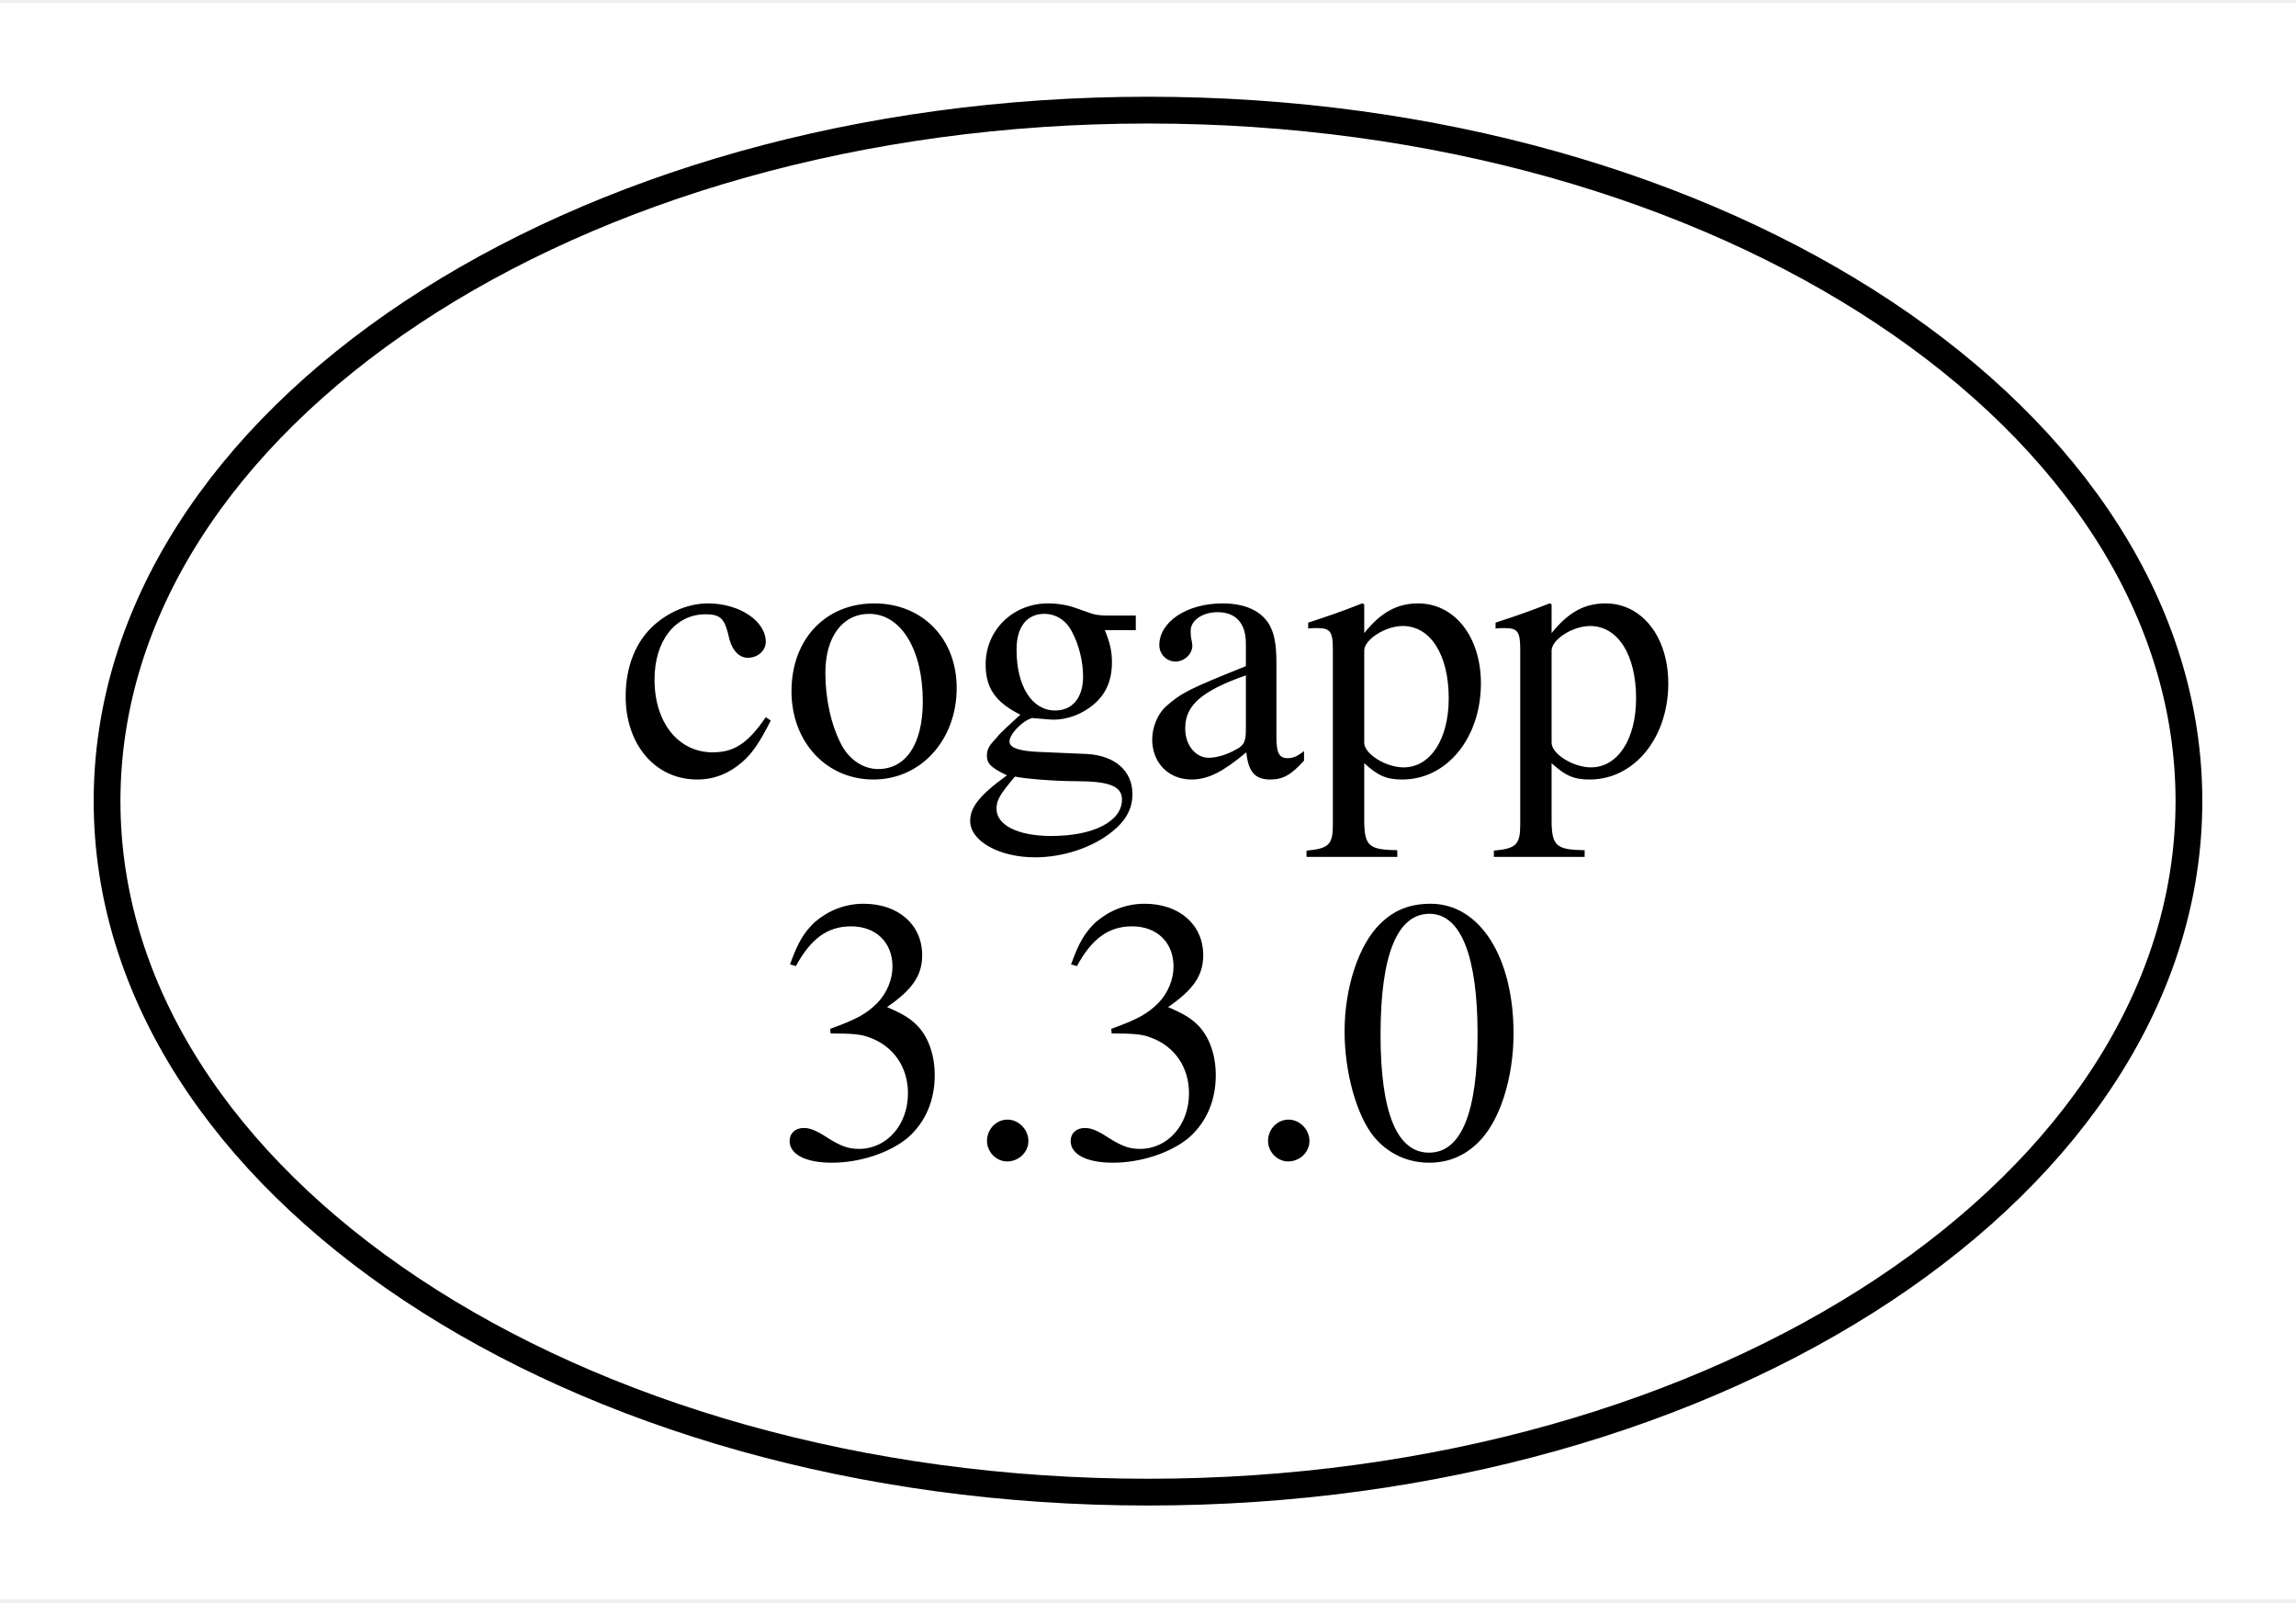
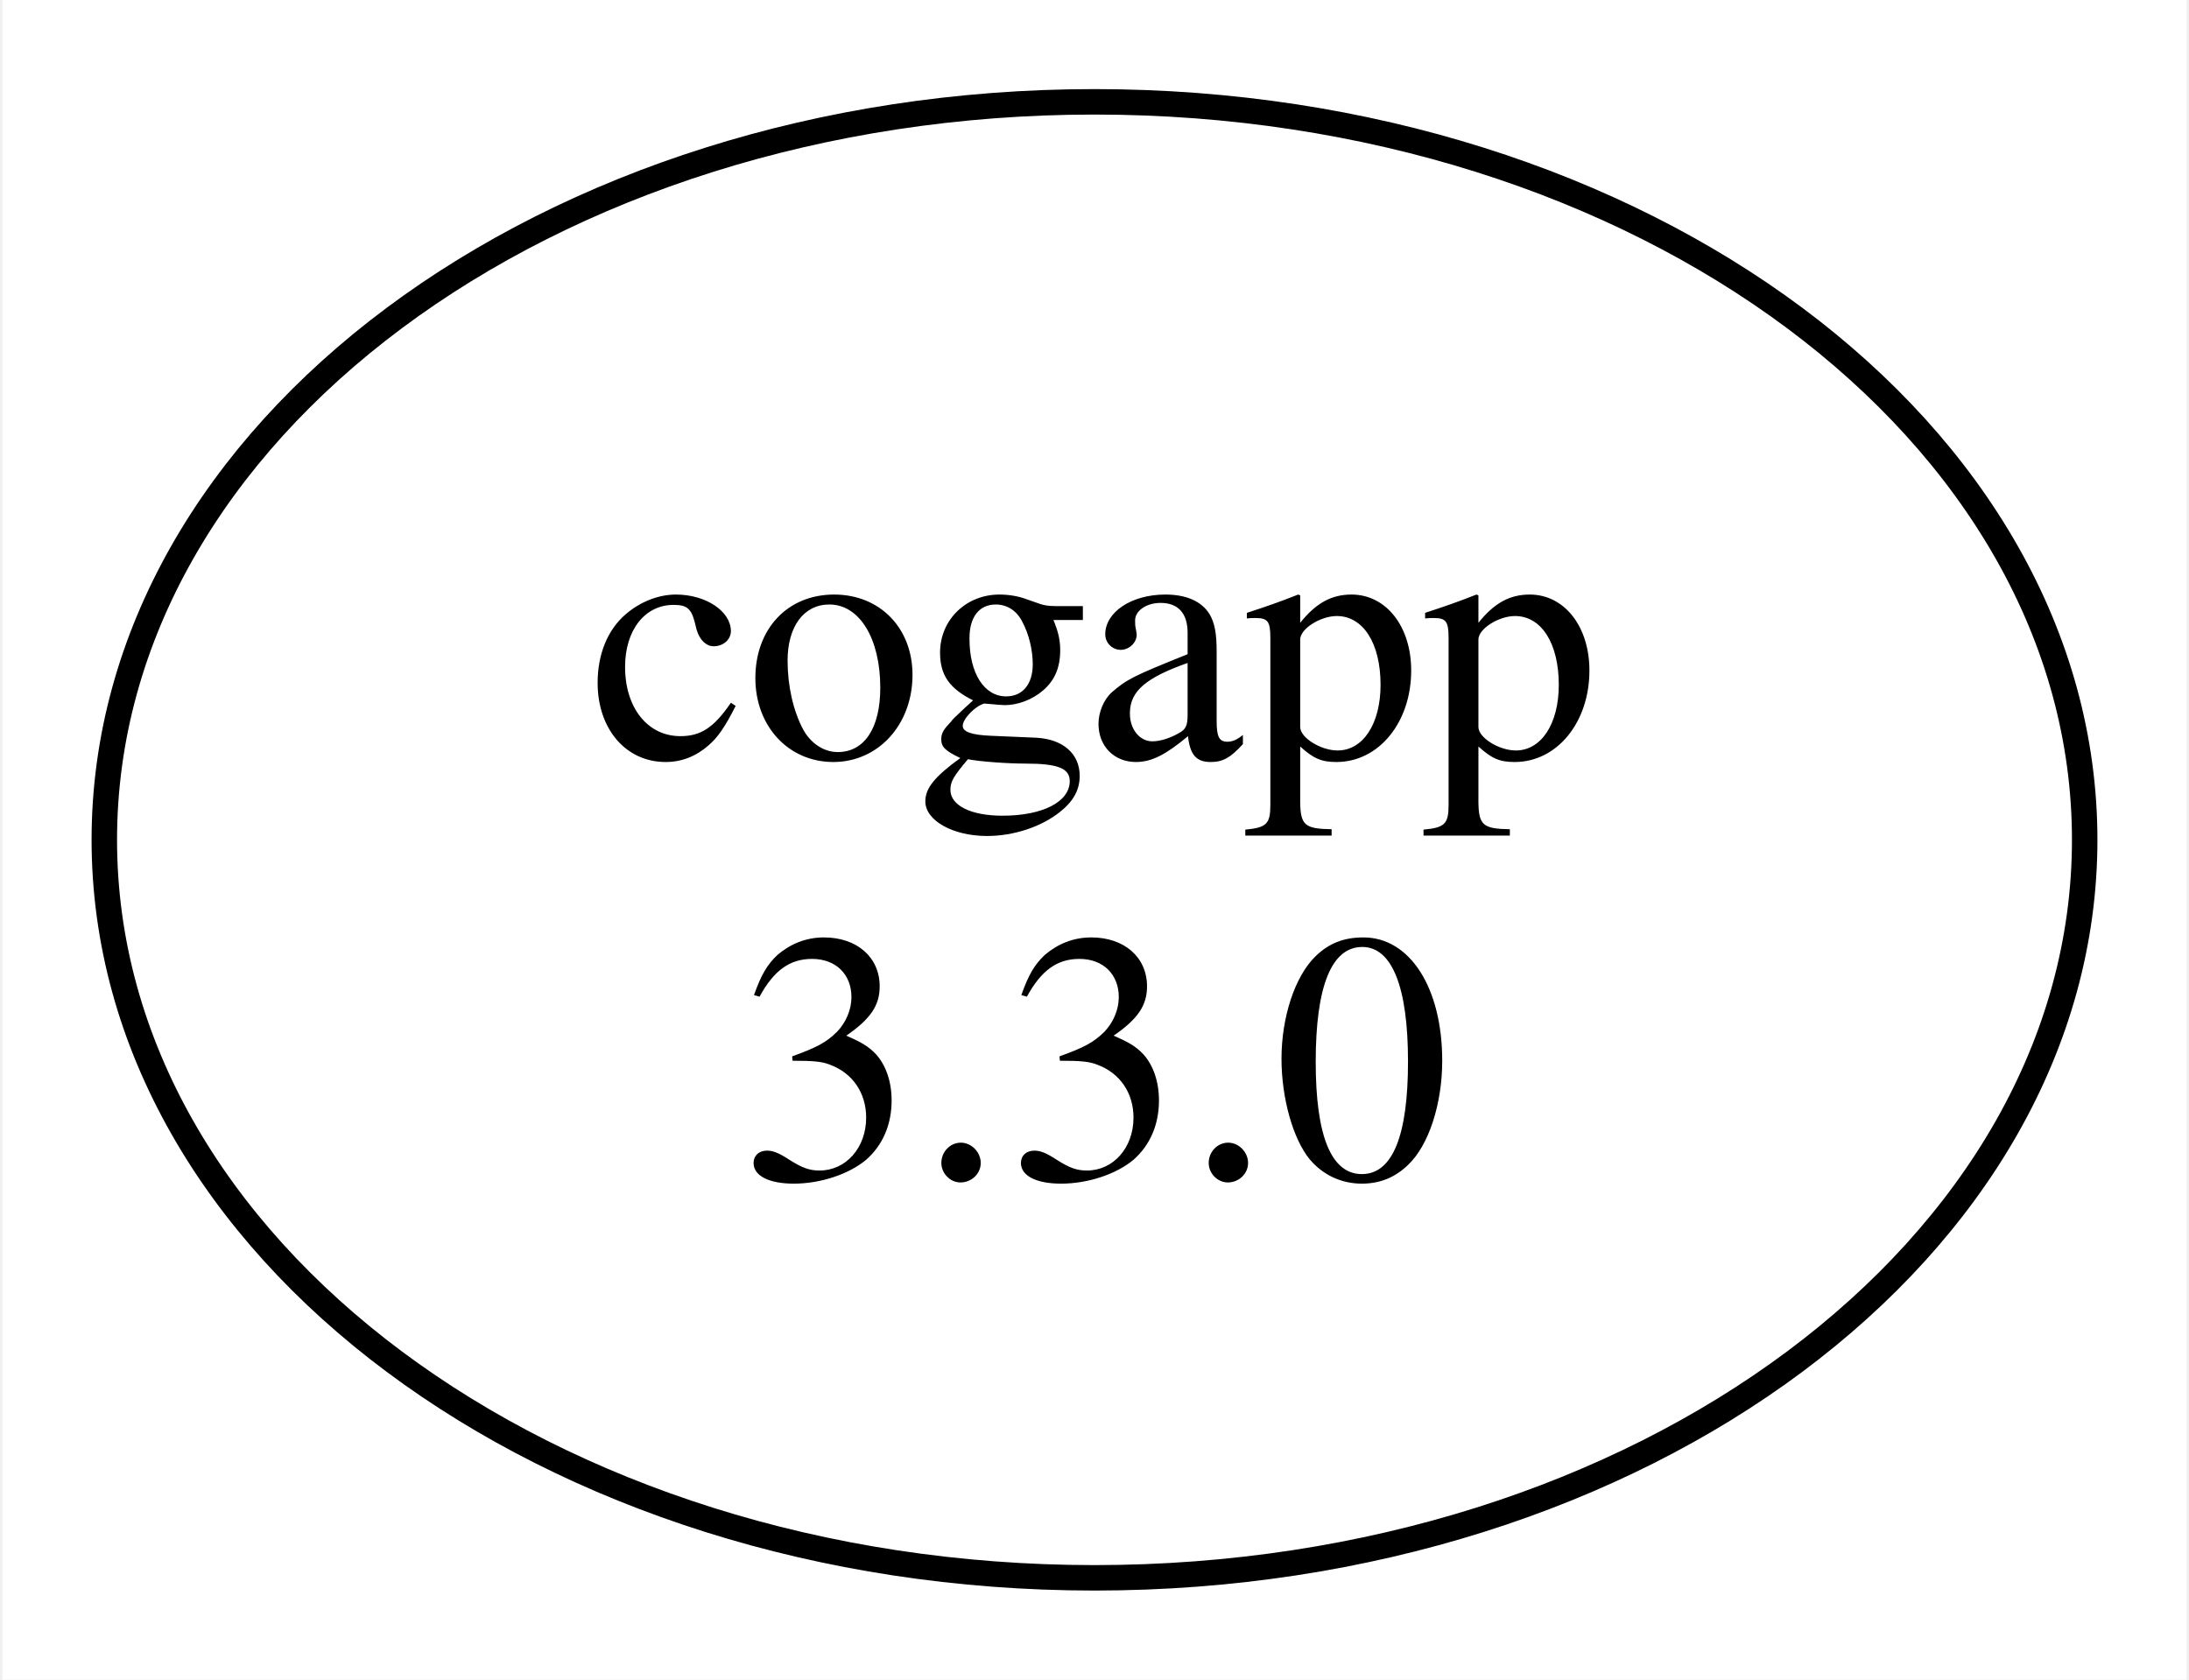
- <svg xmlns="http://www.w3.org/2000/svg" width="86pt" height="60pt" viewBox="0.00 0.00 85.78 59.62">
-   <g id="graph0" class="graph" transform="scale(1 1) rotate(0) translate(4 55.62)">
-     <polygon fill="white" stroke="none" points="-4,4 -4,-55.62 81.78,-55.62 81.78,4 -4,4" />
+ <svg xmlns="http://www.w3.org/2000/svg" width="86pt" height="66pt" viewBox="0.00 0.00 85.78 65.98">
+   <g id="graph0" class="graph" transform="scale(1 1) rotate(0) translate(4 61.98)">
+     <polygon fill="white" stroke="none" points="-4,4 -4,-61.98 81.78,-61.98 81.78,4 -4,4" />
    <g id="node1" class="node">
-       <ellipse fill="none" stroke="black" cx="38.89" cy="-25.81" rx="38.89" ry="25.81" />
-       <text text-anchor="middle" x="38.89" y="-26.76" font-family="Times,serif" font-size="14.00">cogapp</text>
-       <text text-anchor="middle" x="38.89" y="-12.51" font-family="Times,serif" font-size="14.00">3.3.0</text>
+       <ellipse fill="none" stroke="black" cx="38.89" cy="-28.99" rx="38.89" ry="28.99" />
+       <text text-anchor="middle" x="38.89" y="-32.19" font-family="Times,serif" font-size="14.00">cogapp</text>
+       <text text-anchor="middle" x="38.89" y="-15.69" font-family="Times,serif" font-size="14.00">3.3.0</text>
    </g>
  </g>
</svg>
